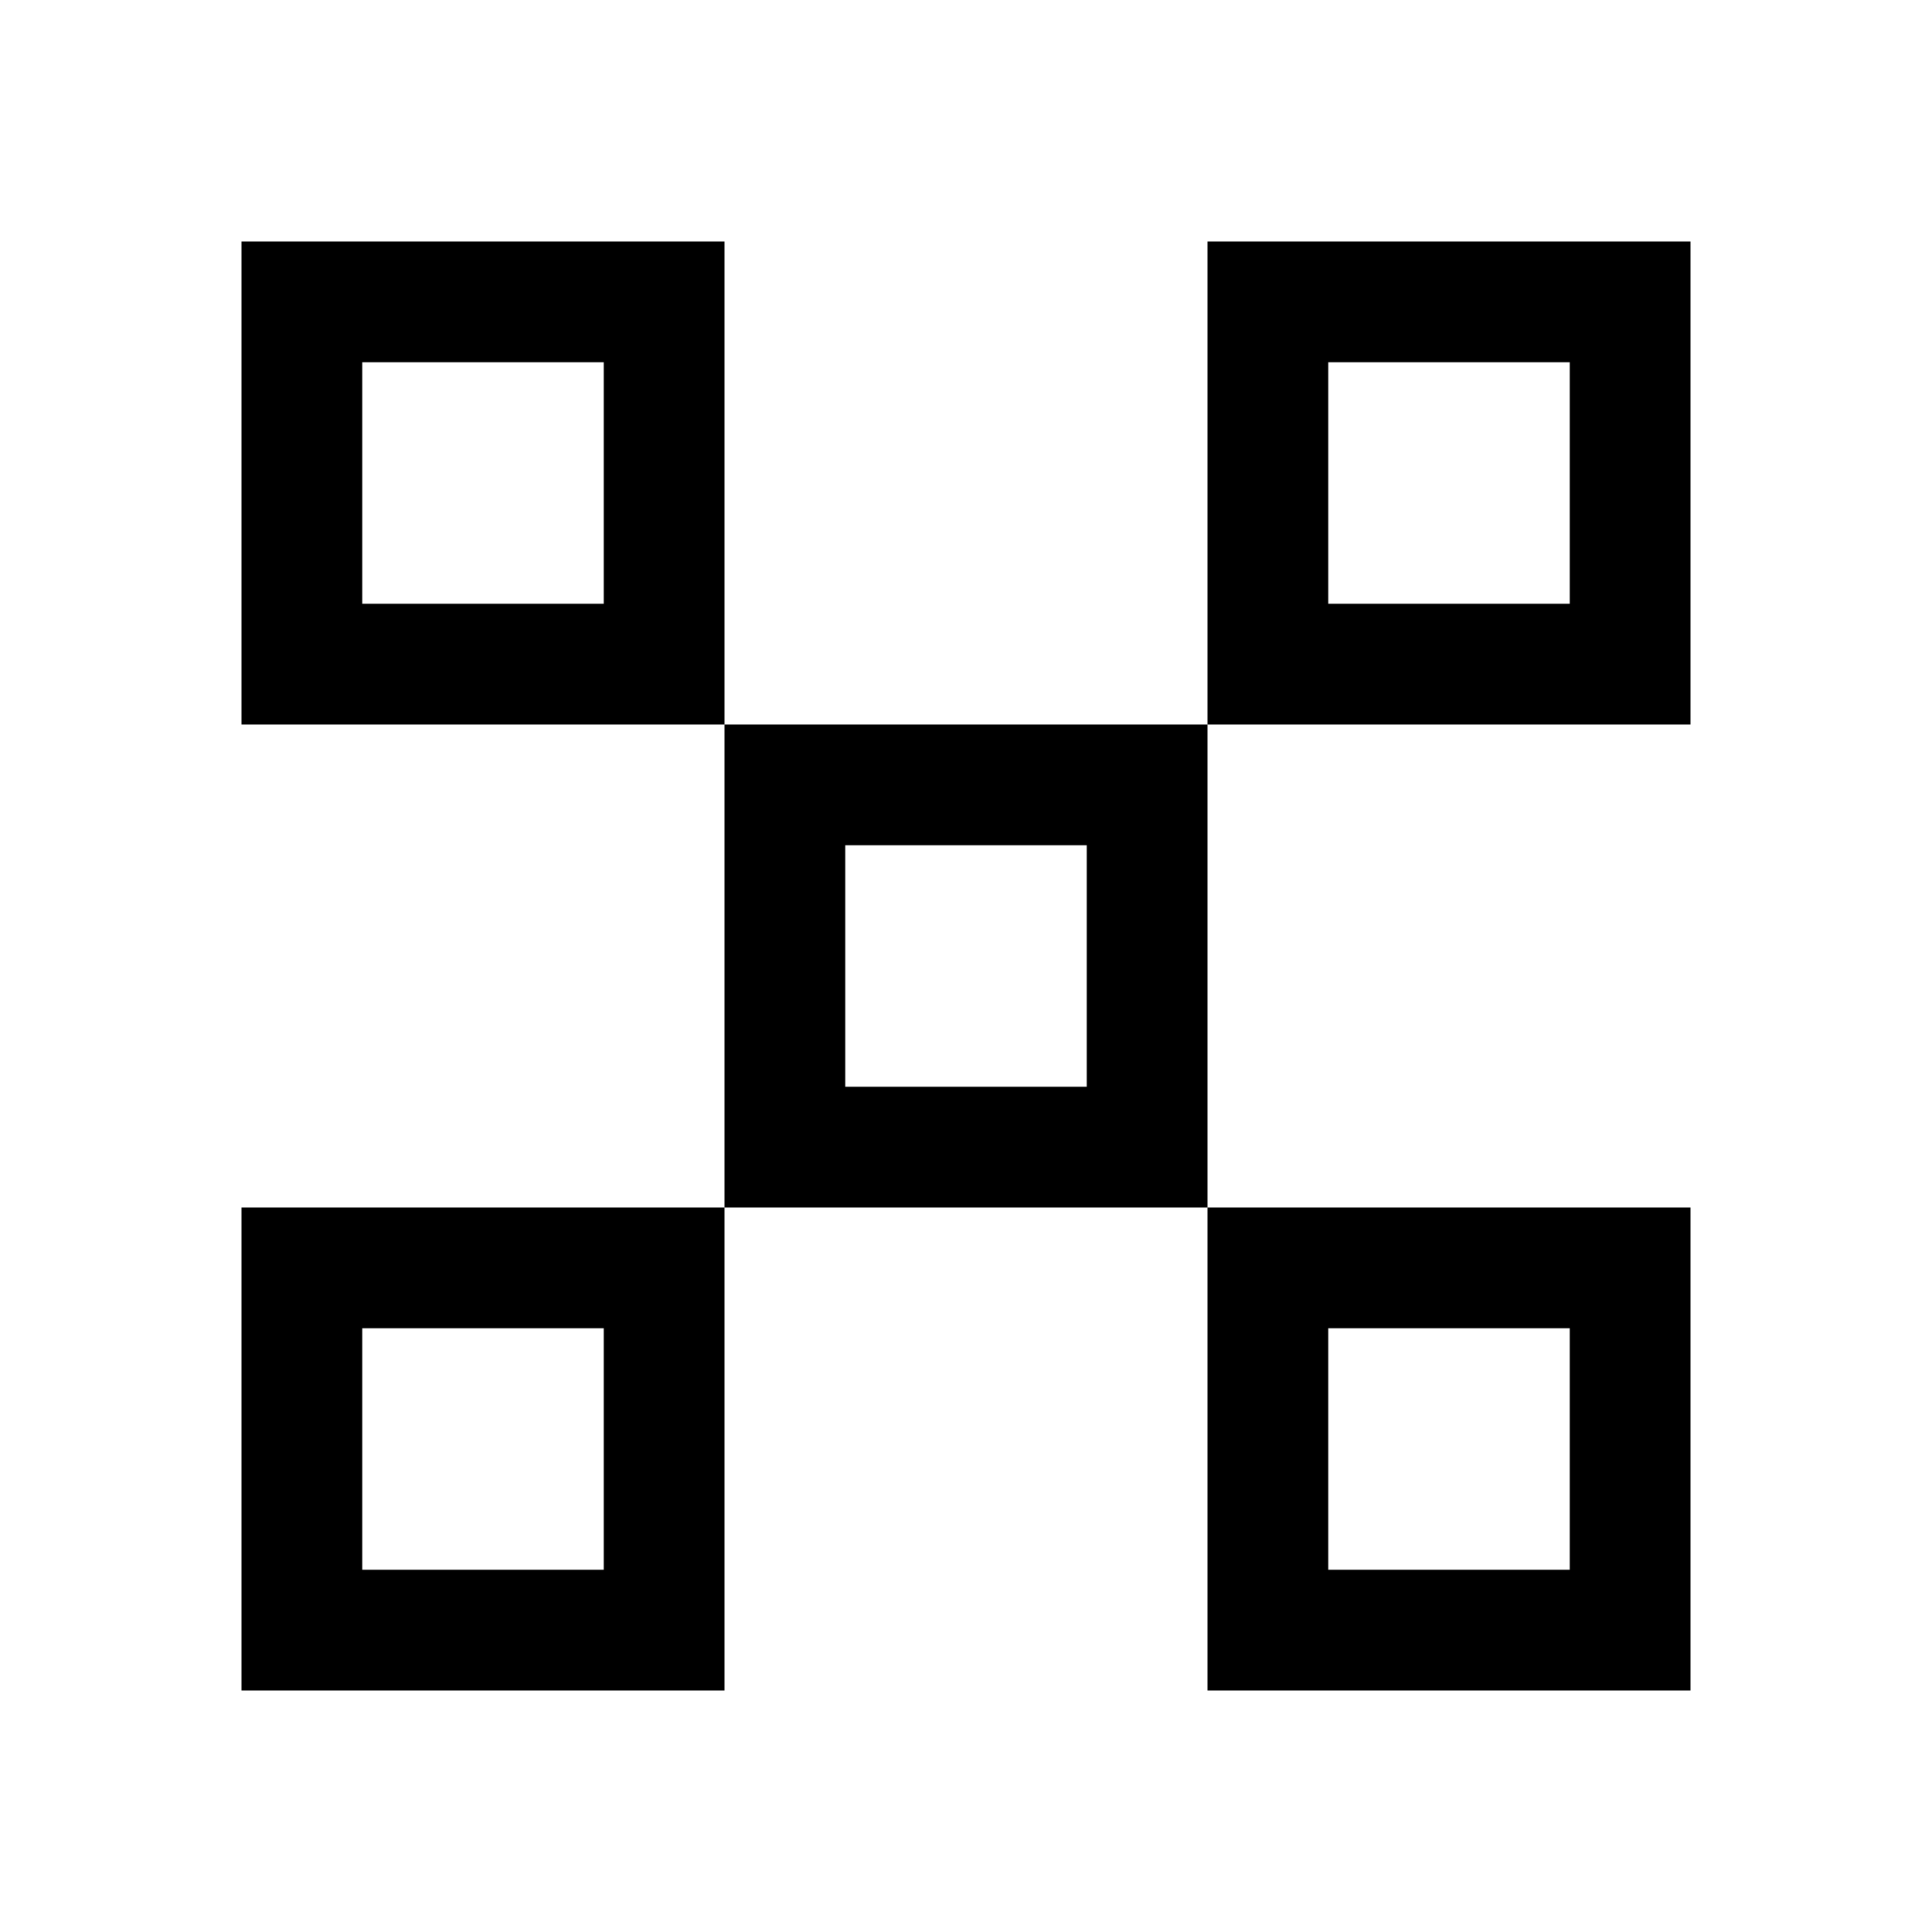
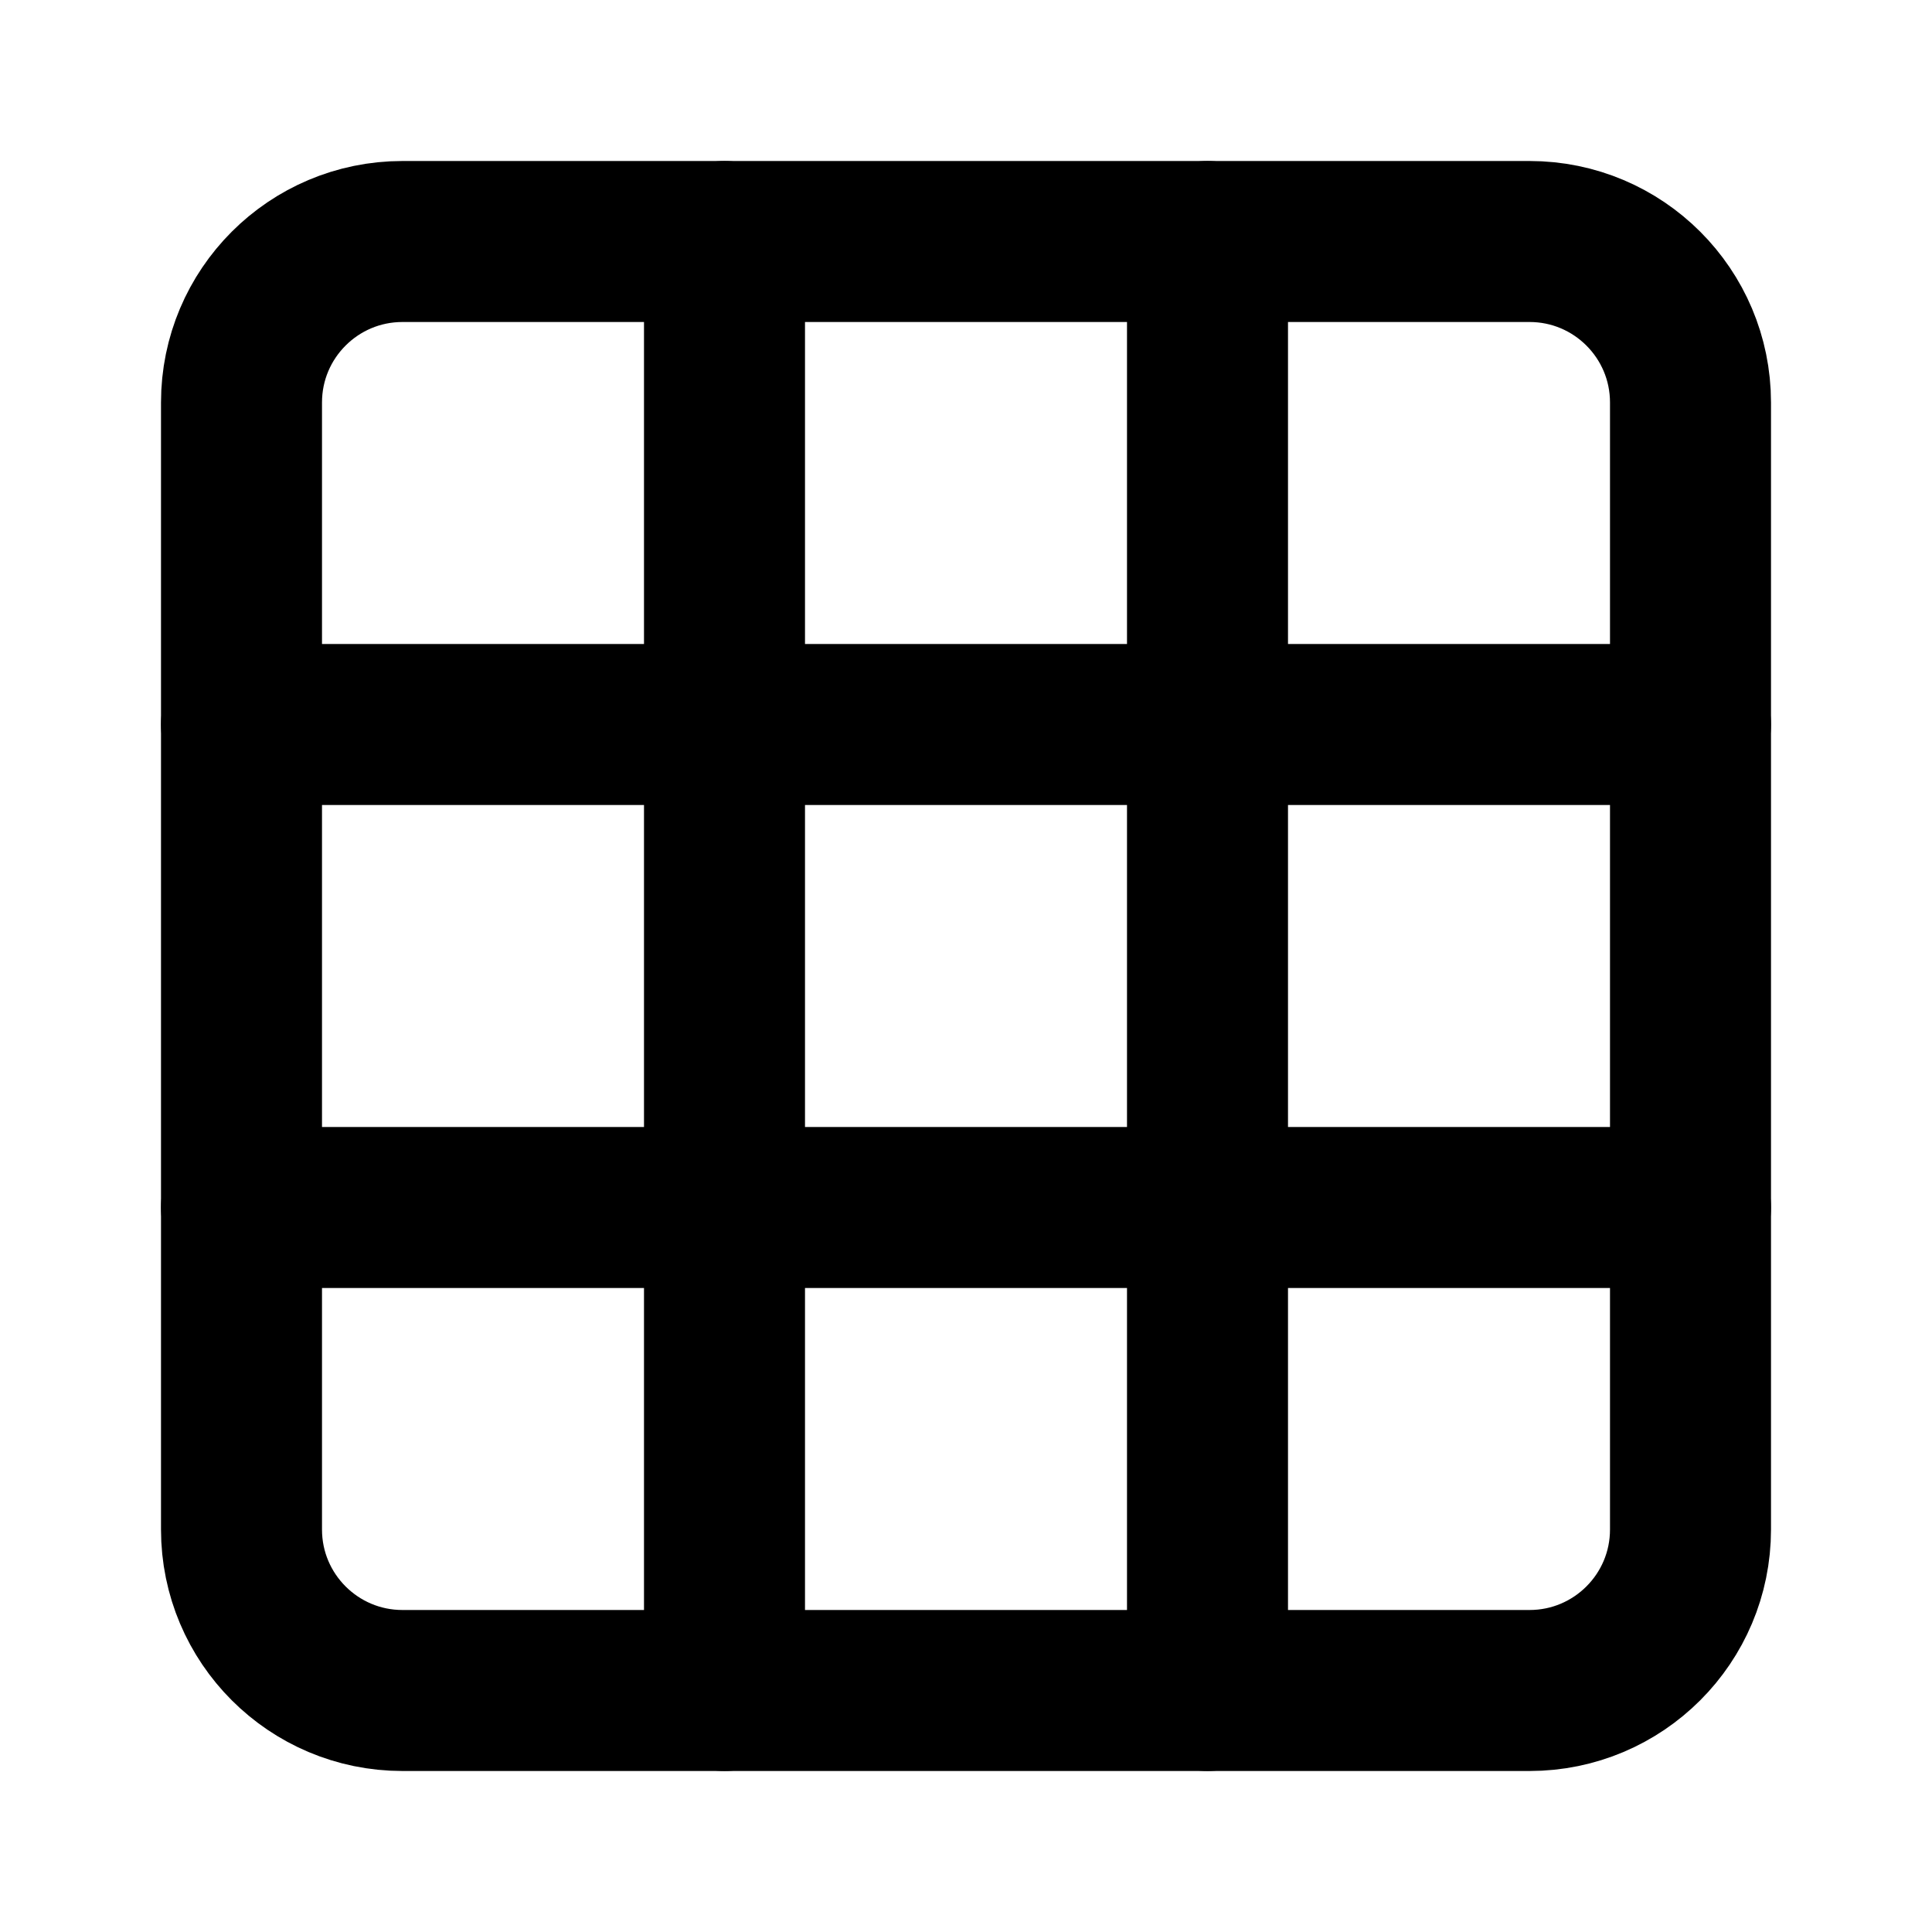
- <svg xmlns="http://www.w3.org/2000/svg" width="24" height="24" viewBox="0 0 24 24" fill="none">
-   <path d="M3 3 L3 9 L9 9 L9 3 L3 3 Z M4.5 4.5 L7.5 4.5 L7.5 7.5 L4.5 7.5 L4.5 4.5 Z M15 3 L15 9 L21 9 L21 3 L15 3 Z M16.5 4.5 L19.5 4.5 L19.5 7.5 L16.5 7.5 L16.5 4.5 Z M9 9 L9 15 L15 15 L15 9 L9 9 Z M10.5 10.5 L13.5 10.5 L13.5 13.5 L10.5 13.5 L10.5 10.5 Z M3 15 L3 21 L9 21 L9 15 L3 15 Z M4.5 16.5 L7.5 16.5 L7.5 19.5 L4.5 19.5 L4.5 16.5 Z M15 15 L15 21 L21 21 L21 15 L15 15 Z M16.5 16.5 L19.5 16.5 L19.5 19.5 L16.5 19.5 L16.5 16.5 Z" fill="currentColor" fill-rule="evenodd" clip-rule="evenodd" />
+ <svg xmlns="http://www.w3.org/2000/svg" width="24" height="24" viewBox="0 0 24 24" fill="none" stroke="currentColor" stroke-width="2" stroke-linecap="round" stroke-linejoin="round">
+   <rect x="3" y="3" width="18" height="18" rx="2" />
+   <path d="M3 9h18" />
+   <path d="M3 15h18" />
+   <path d="M9 3v18" />
+   <path d="M15 3v18" />
</svg>
